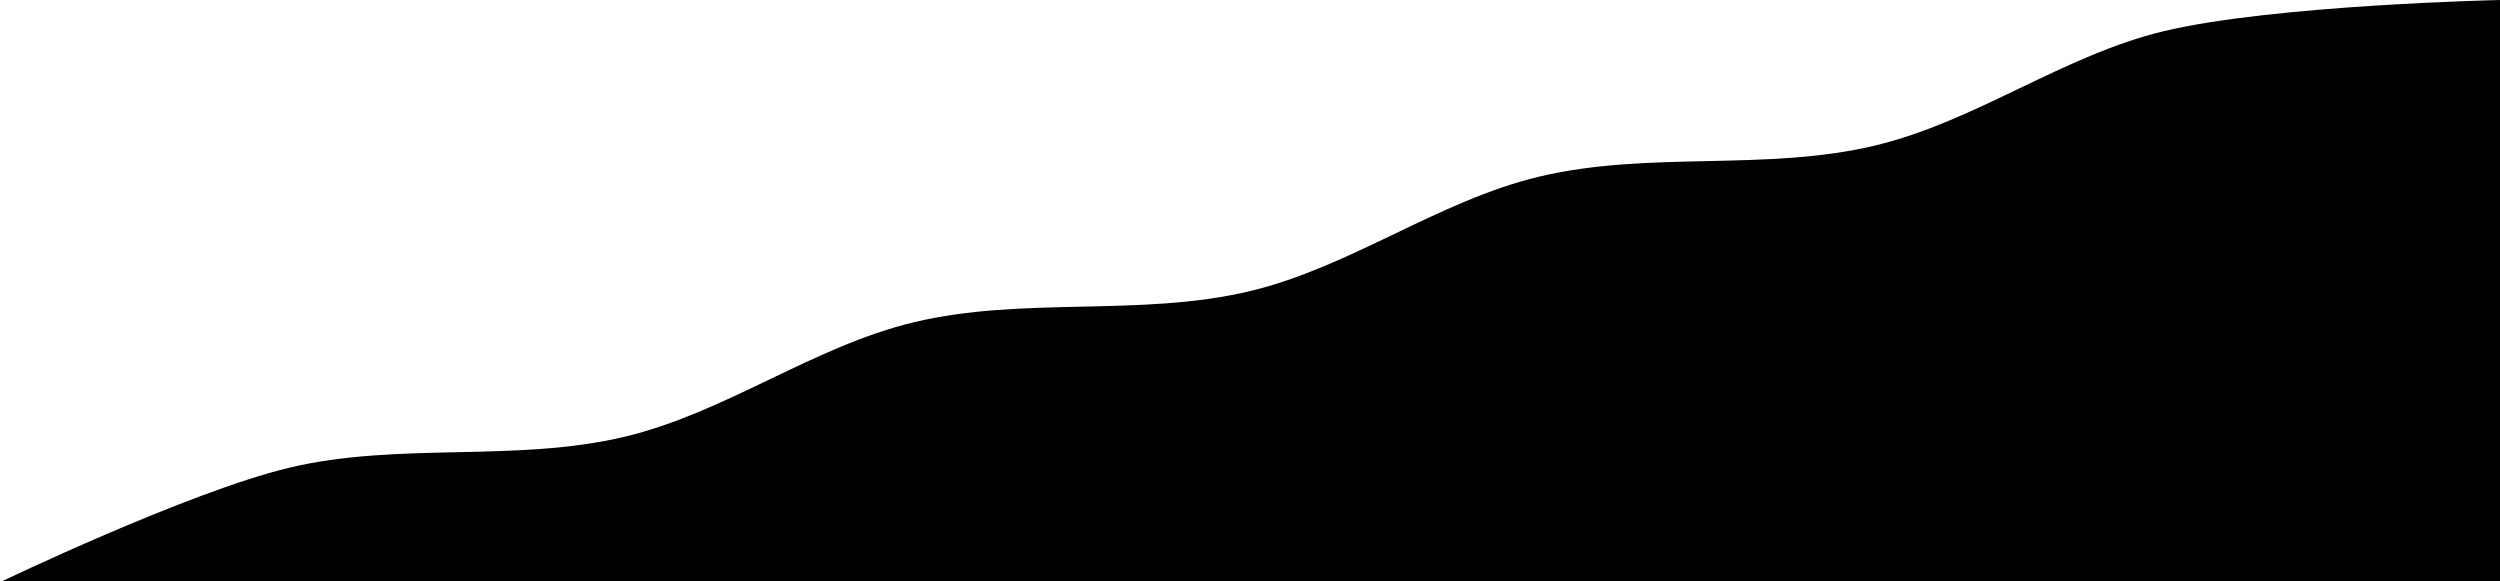
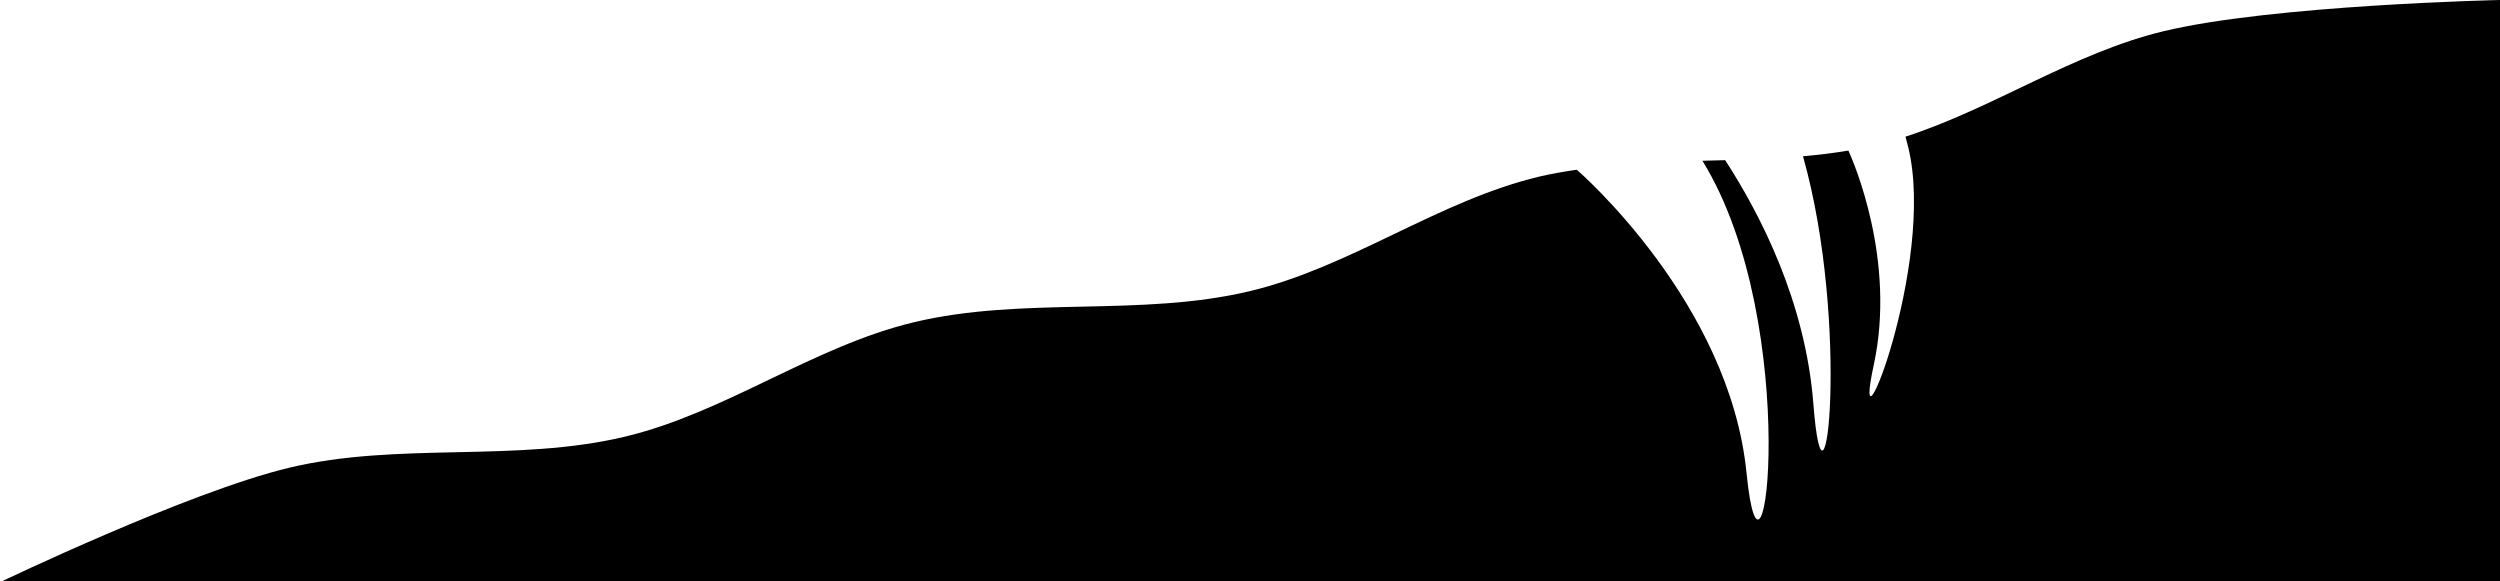
- <svg xmlns="http://www.w3.org/2000/svg" viewBox="0 0 508 118">
-   <path d="M352.534 193.675h-508s38.257-18.358 58.738-23.255c22.225-5.313 46.037-1.008 68.262-6.32 20.48-4.897 38.257-18.36 58.738-23.255 22.225-5.313 46.037-1.008 68.262-6.321 20.48-4.897 38.257-18.359 58.738-23.255 22.225-5.313 46.037-1.008 68.262-6.321 20.48-4.896 38.257-18.359 58.738-23.255 22.225-5.313 68.262-6.321 68.262-6.321z" style="fill:currentColor;stroke-width:.265" transform="translate(155.466 -75.372)" />
+ <svg xmlns="http://www.w3.org/2000/svg" viewBox="0 0 508 118" version="1.1" id="svg7452">
+   <defs id="defs7456" />
+   <path id="path7450" style="fill:currentColor;stroke-width:.265" d="M 352.534 75.372 C 352.534 75.372 306.497 76.379 284.272 81.692 C 265.888 86.087 249.667 97.333 231.729 103.142 C 231.918 103.813 232.105 104.528 232.292 105.298 C 238.041 128.975 220.392 172.102 225.278 149.55 C 229.881 128.308 221.166 108.25 220.126 105.964 C 217.074 106.492 213.992 106.846 210.899 107.128 C 220.576 141.259 215.298 186.938 213.011 157.435 C 211.409 136.774 202.287 119.017 195.091 107.917 C 193.549 107.958 192.008 107.999 190.466 108.038 C 211.048 141.401 202.765 205.008 199.427 171.468 C 195.981 136.851 165.455 110.31 164.93 109.856 C 162.364 110.246 159.803 110.663 157.272 111.268 C 136.791 116.164 119.014 129.627 98.534 134.524 C 76.309 139.837 52.497 135.532 30.272 140.845 C 9.791 145.74 -7.986 159.204 -28.466 164.101 C -50.691 169.412 -74.503 165.108 -96.728 170.421 C -117.209 175.318 -155.466 193.675 -155.466 193.675 L 352.534 193.675 L 352.534 75.372 z " transform="translate(155.466 -75.372)" />
</svg>
